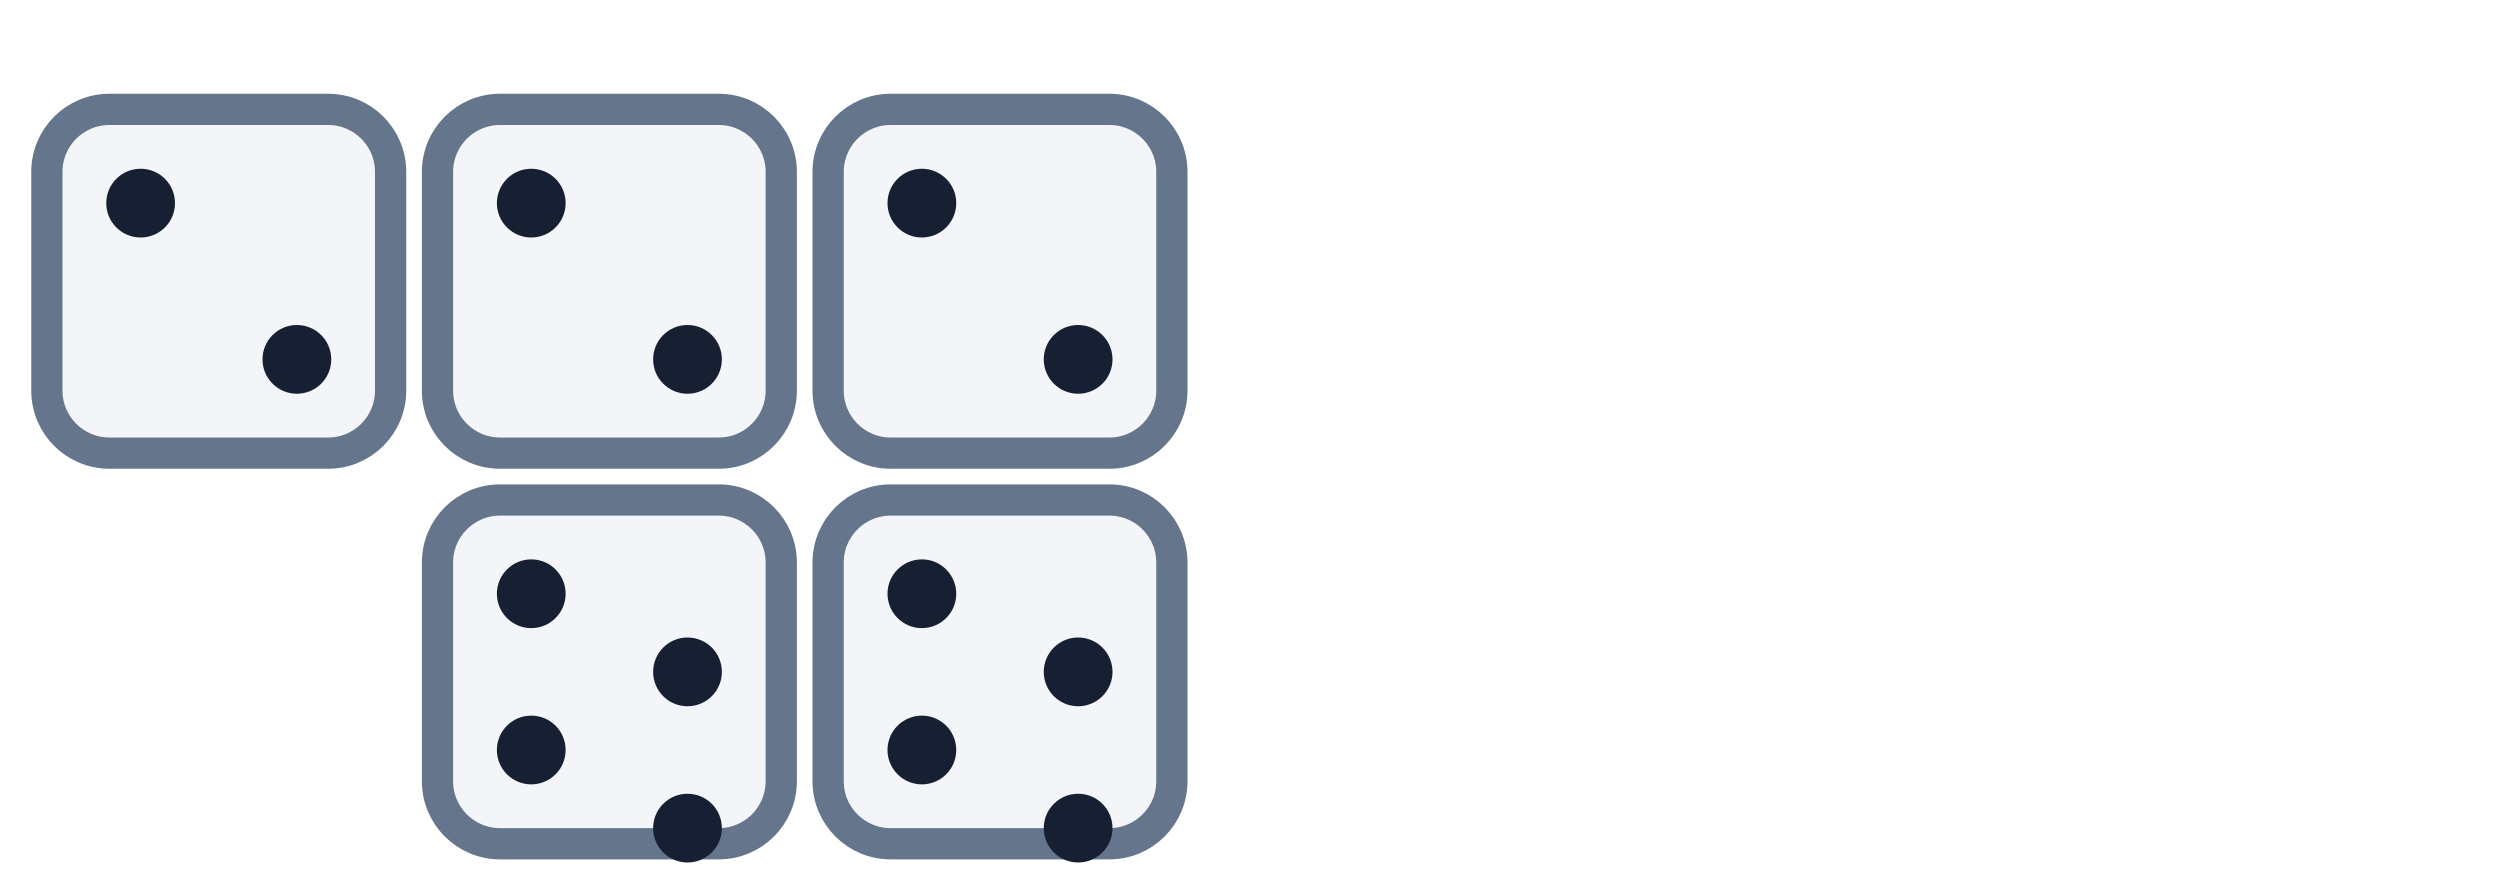
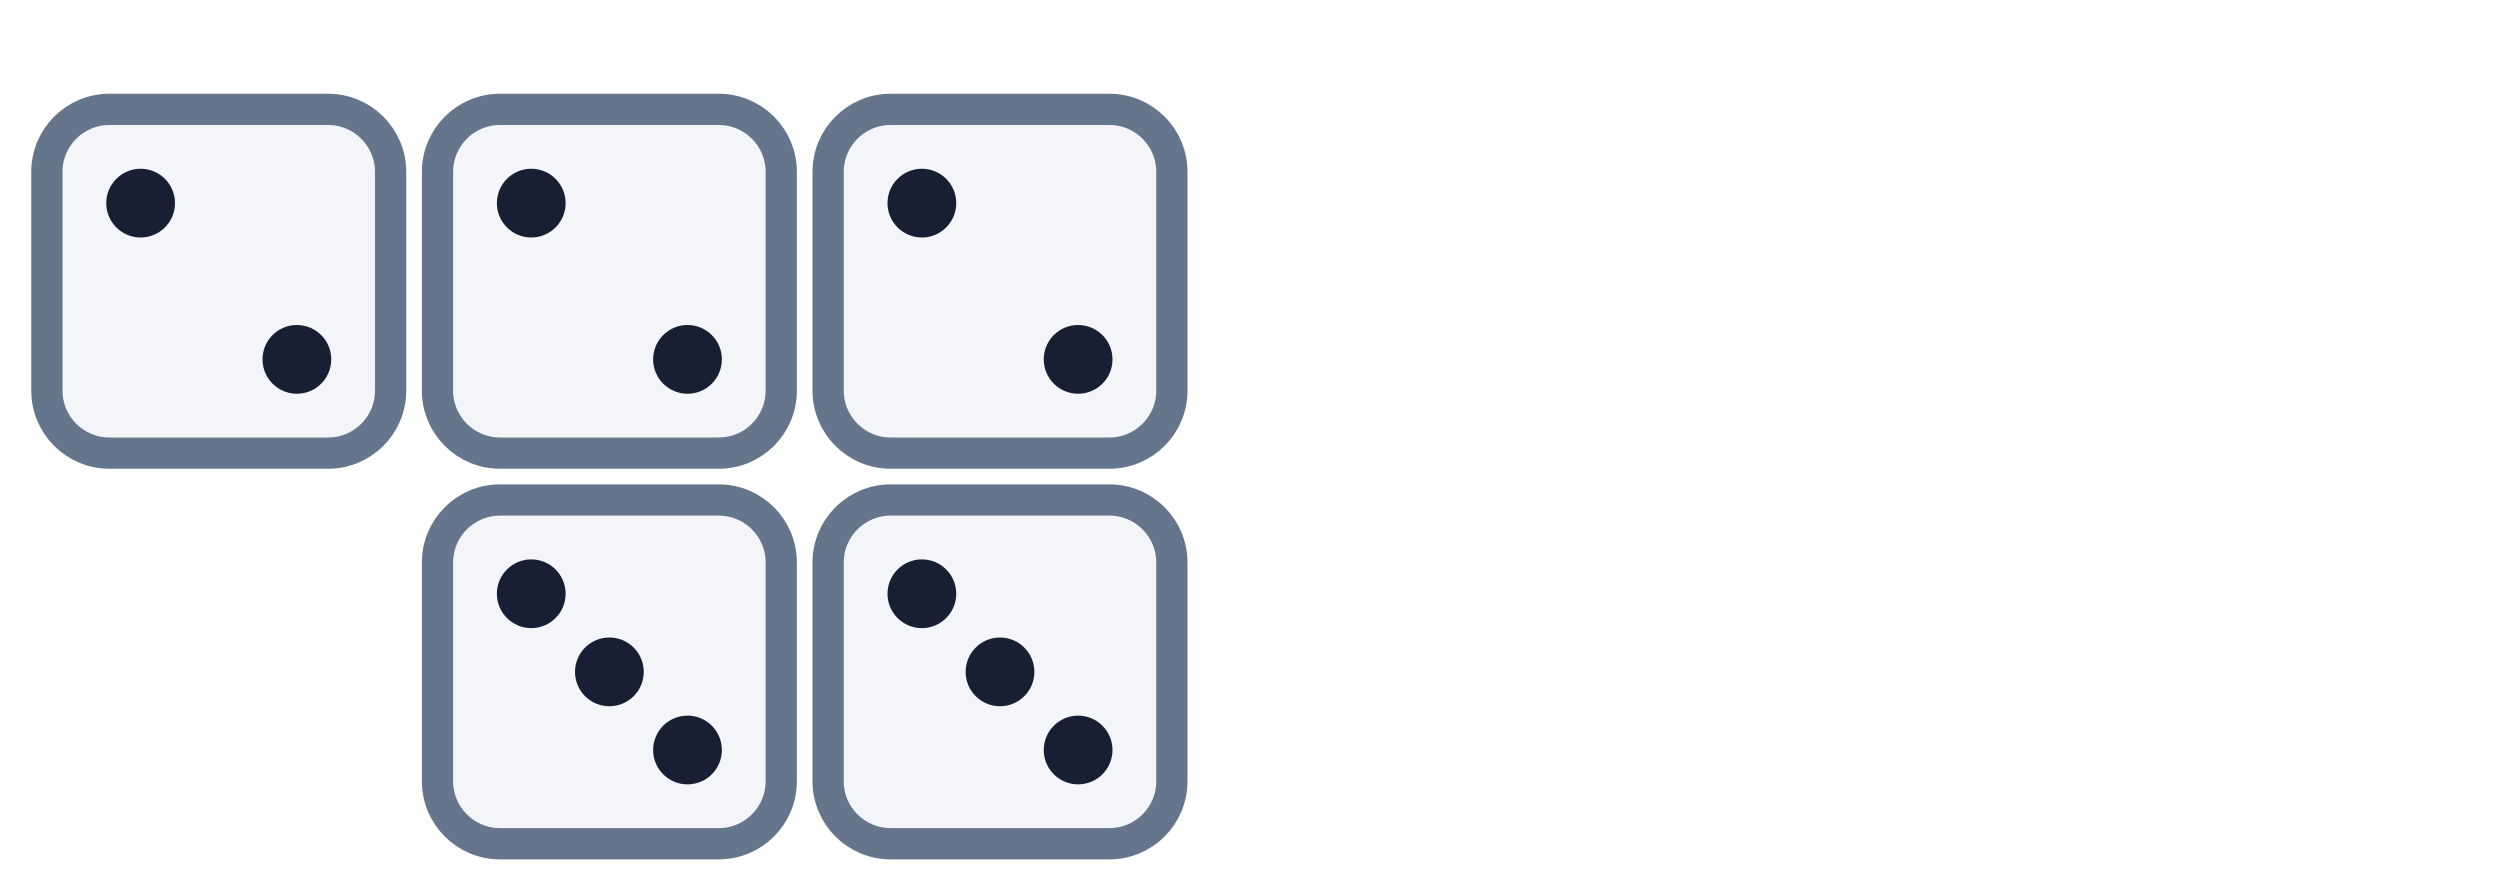
<svg xmlns="http://www.w3.org/2000/svg" width="160" height="56" viewBox="0 0 160 56">
  <g fill="#f3f5f8" stroke="#65758b" stroke-width="2">
    <rect x="3" y="7" width="22" height="22" rx="4" />
    <rect x="28" y="7" width="22" height="22" rx="4" />
    <rect x="53" y="7" width="22" height="22" rx="4" />
    <rect x="28" y="32" width="22" height="22" rx="4" />
    <rect x="53" y="32" width="22" height="22" rx="4" />
  </g>
  <g fill="#172033">
    <circle cx="9" cy="13" r="2.2" />
    <circle cx="19" cy="23" r="2.2" />
    <circle cx="34" cy="13" r="2.2" />
    <circle cx="44" cy="23" r="2.2" />
    <circle cx="59" cy="13" r="2.2" />
    <circle cx="69" cy="23" r="2.2" />
    <circle cx="34" cy="38" r="2.2" />
-     <circle cx="44" cy="43" r="2.2" />
-     <circle cx="34" cy="48" r="2.2" />
-     <circle cx="44" cy="53" r="2.2" />
+     <circle cx="44" cy="48" r="2.2" />
+     <circle cx="39" cy="43" r="2.2" />
    <circle cx="59" cy="38" r="2.2" />
-     <circle cx="69" cy="43" r="2.2" />
-     <circle cx="59" cy="48" r="2.2" />
-     <circle cx="69" cy="53" r="2.2" />
+     <circle cx="69" cy="48" r="2.2" />
+     <circle cx="64" cy="43" r="2.2" />
  </g>
</svg>
